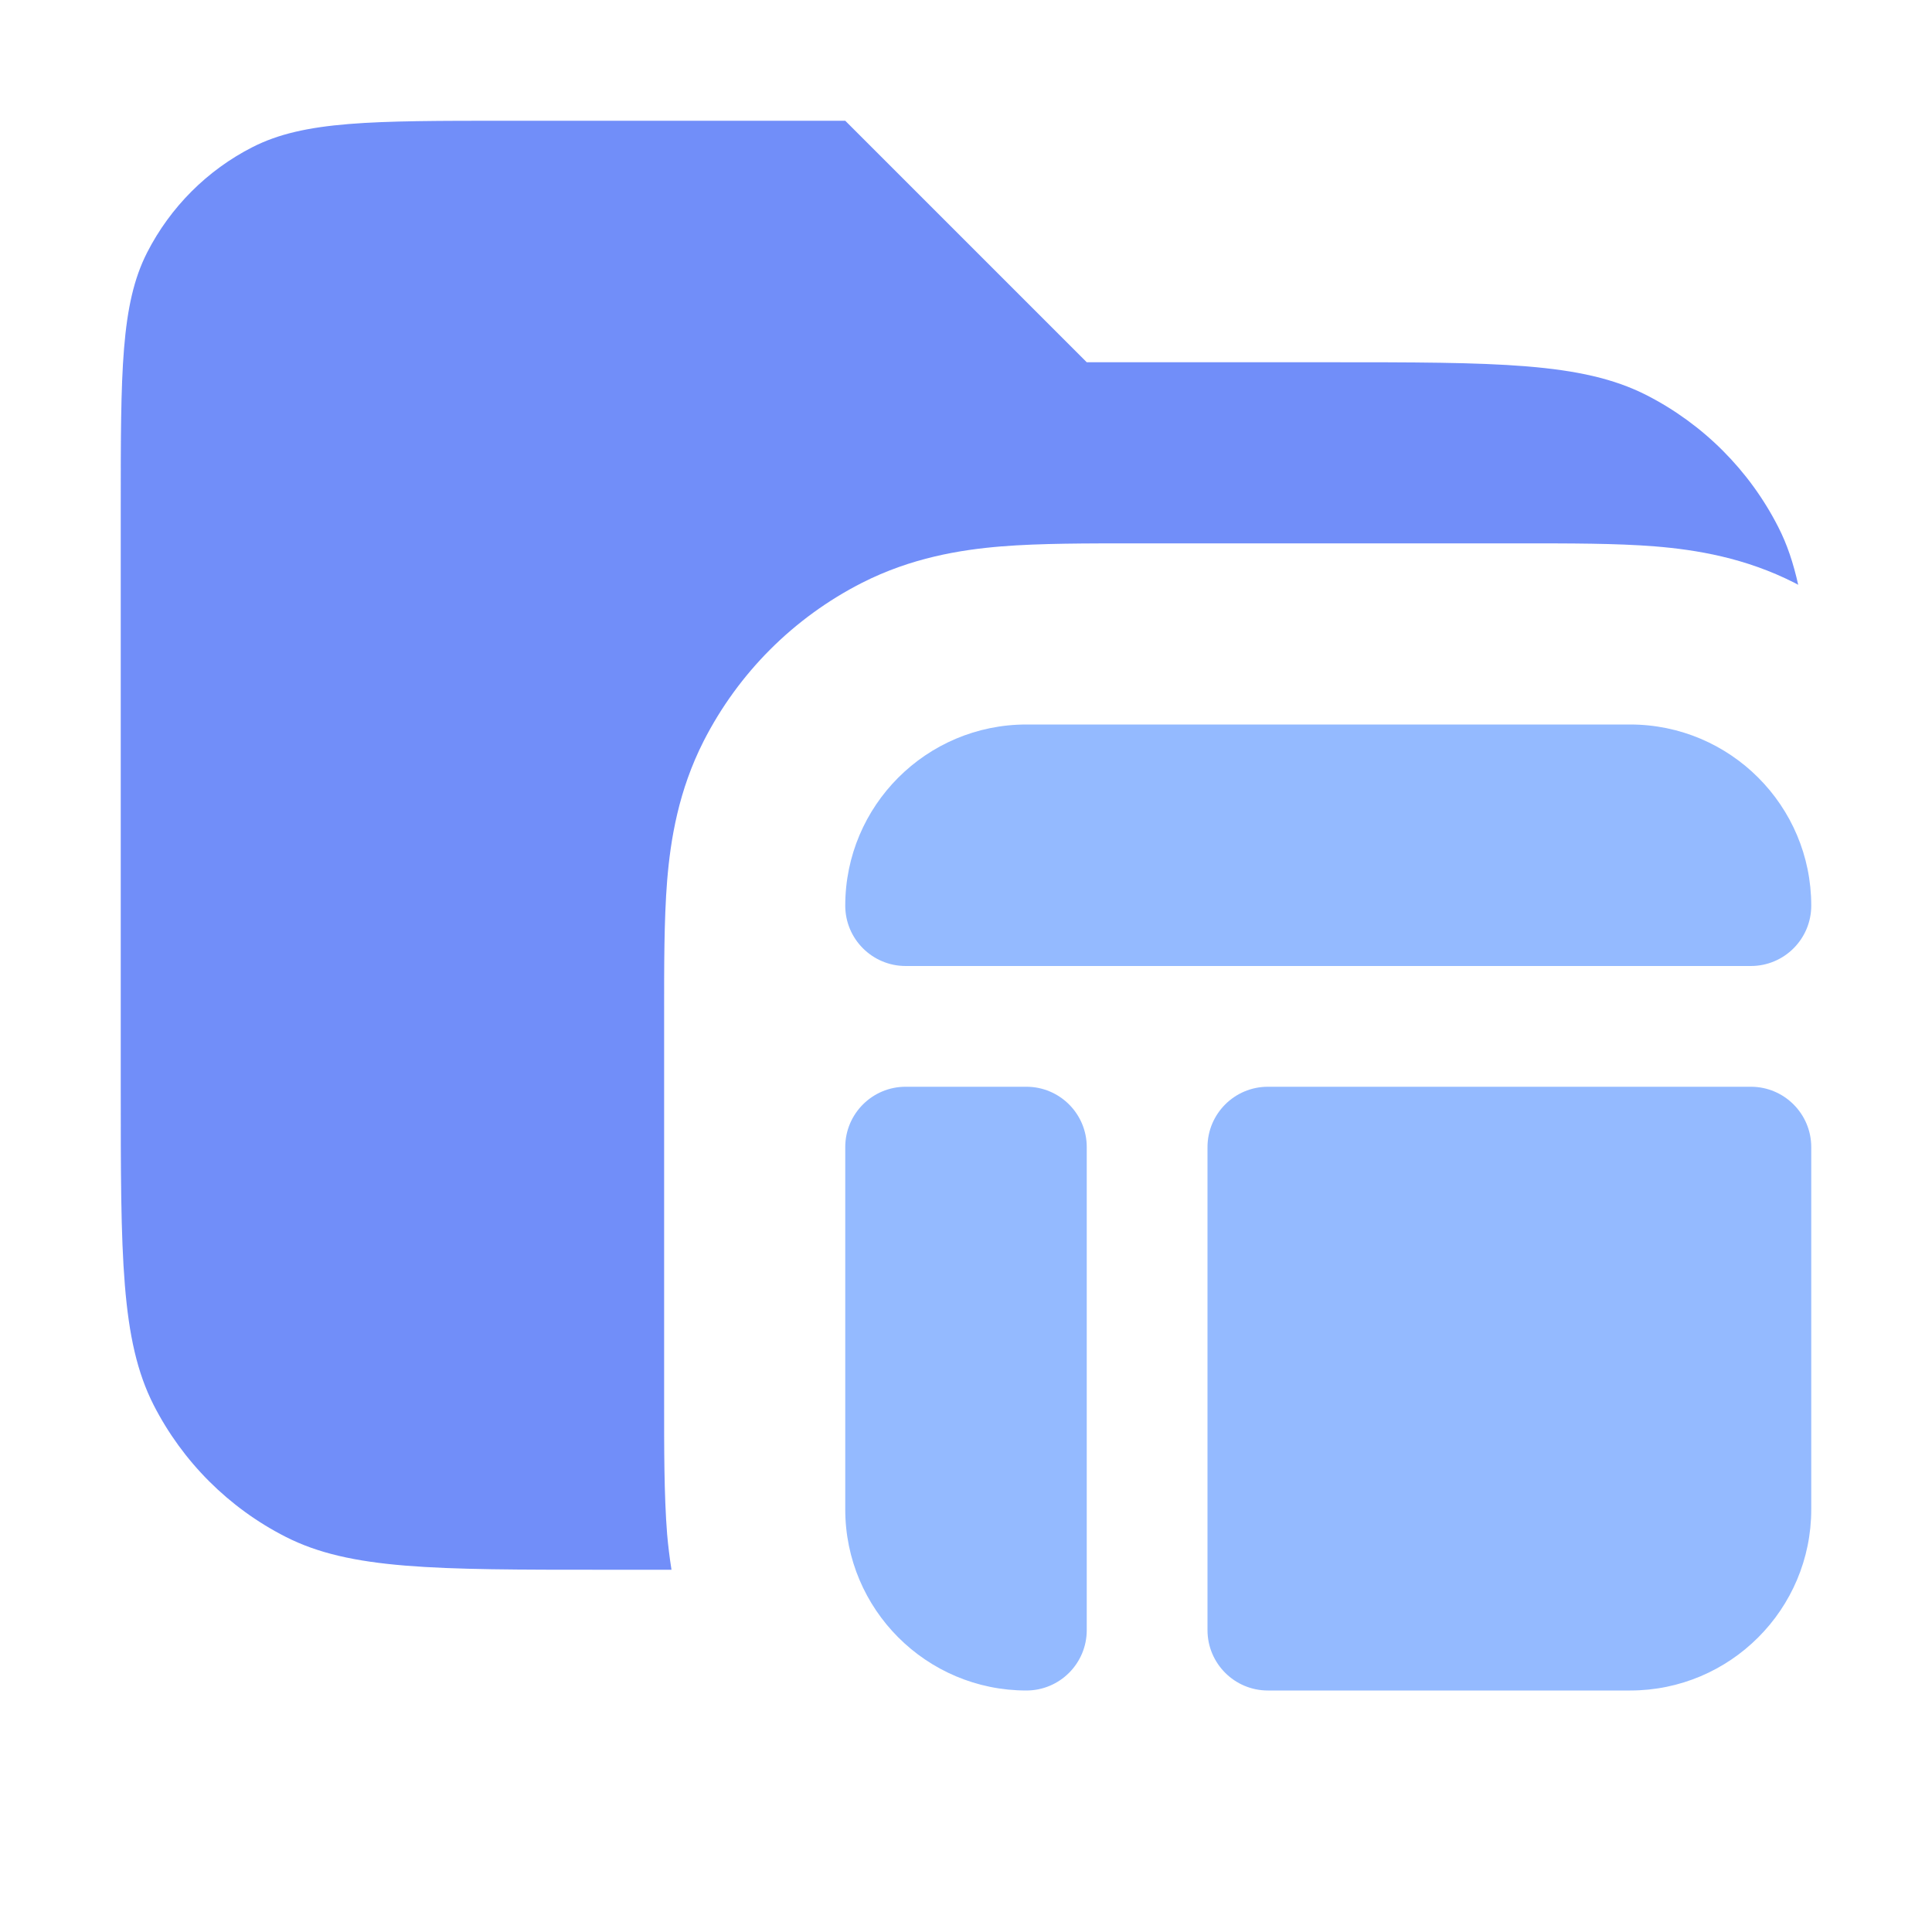
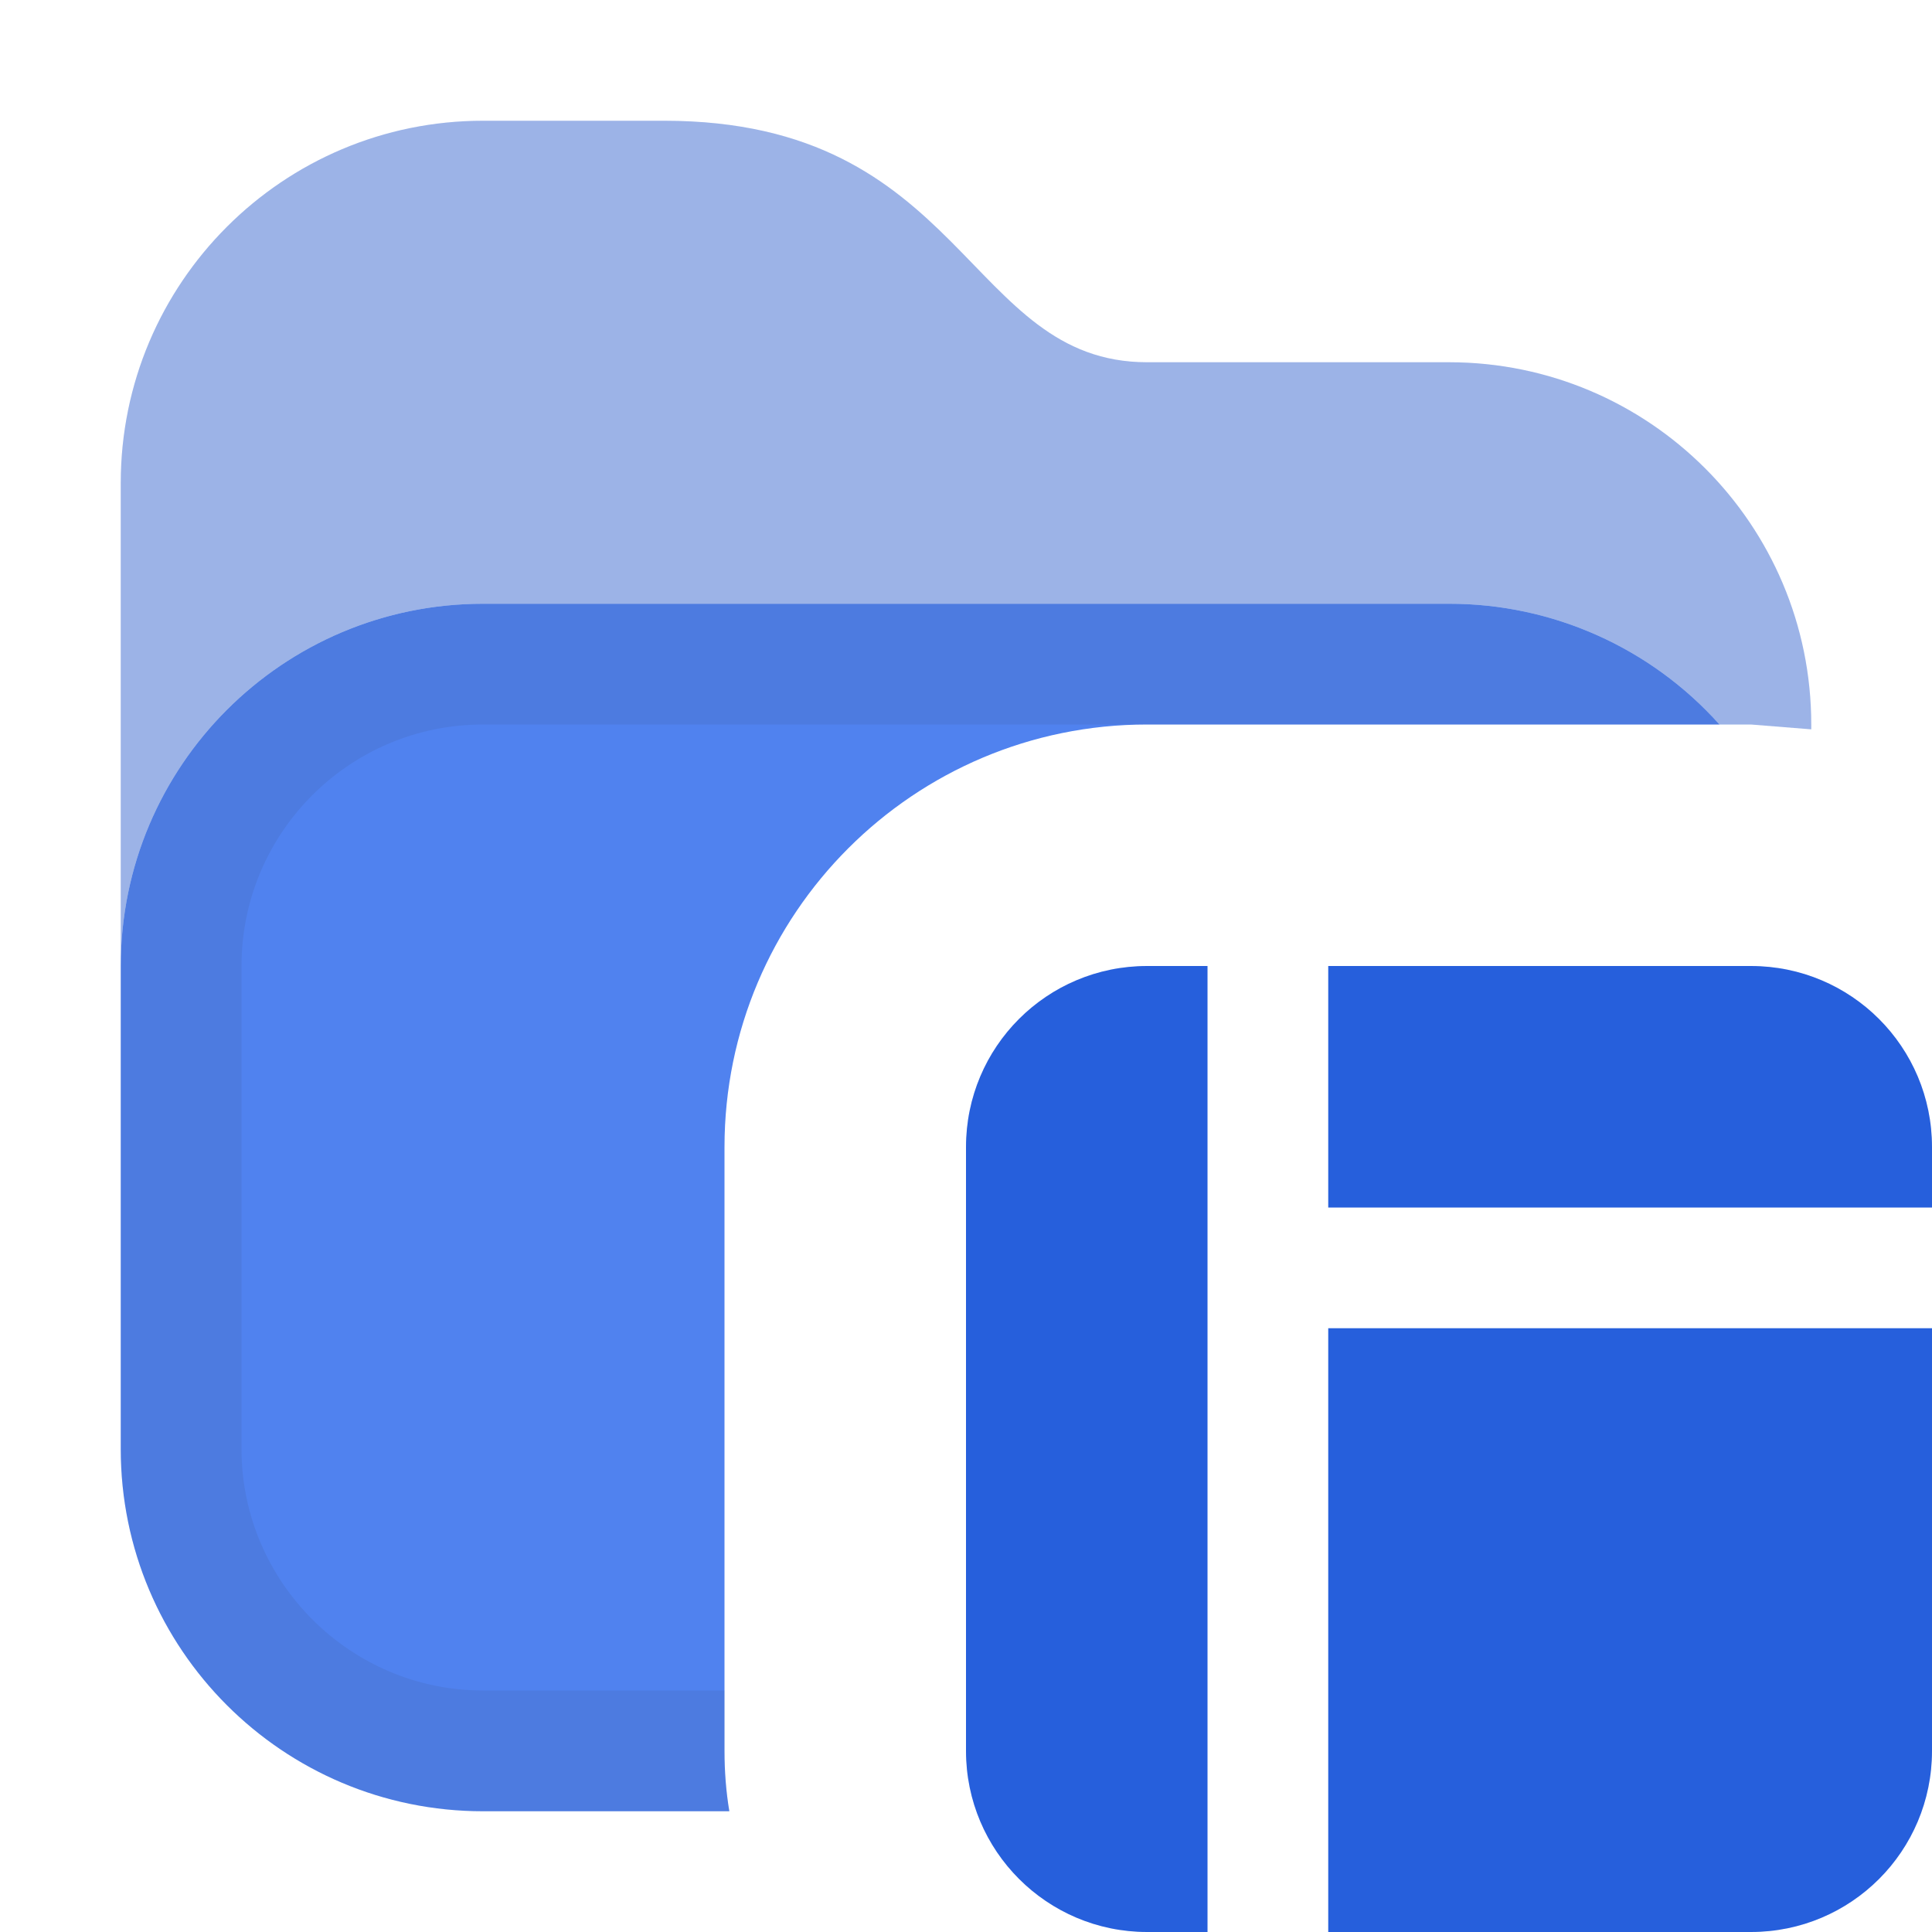
- <svg xmlns="http://www.w3.org/2000/svg" width="16" height="16" viewBox="0 0 16 16" fill="none">
-   <path opacity="0.8" d="M9 3H11C12.4 3 13.1 3 13.635 3.272C14.105 3.512 14.488 3.895 14.727 4.365C14.801 4.509 14.852 4.665 14.892 4.843C14.882 4.838 14.872 4.832 14.862 4.827C14.455 4.62 14.05 4.553 13.707 4.525C13.382 4.499 12.995 4.5 12.6 4.5H9.4C9.005 4.5 8.618 4.499 8.293 4.525C7.95 4.553 7.545 4.62 7.138 4.827C6.573 5.115 6.115 5.573 5.827 6.138C5.62 6.545 5.553 6.95 5.525 7.293C5.499 7.618 5.5 8.005 5.5 8.4V11.6C5.5 11.995 5.499 12.382 5.525 12.707C5.533 12.8 5.545 12.898 5.561 13H5C3.6 13 2.9 13 2.365 12.727C1.895 12.488 1.512 12.105 1.272 11.635C1 11.1 1 10.4 1 9V4.2C1 3.08 1 2.52 1.218 2.092C1.41 1.716 1.716 1.409 2.092 1.218C2.52 1 3.08 1 4.2 1H7L9 3Z" fill="#4D72F7" />
-   <path d="M8.5 9C8.776 9 9 9.224 9 9.5V13.5C9 13.776 8.776 14 8.5 14C7.672 14 7 13.328 7 12.5V9.5C7 9.224 7.224 9 7.5 9H8.5ZM14.5 9C14.776 9 15 9.224 15 9.5V12.5C15 13.328 14.328 14 13.5 14H10.5C10.224 14 10 13.776 10 13.5V9.5C10 9.224 10.224 9 10.5 9H14.5ZM13.5 6C14.328 6 15 6.672 15 7.5C15 7.776 14.776 8 14.5 8H7.5C7.224 8 7 7.776 7 7.5C7 6.672 7.672 6 8.5 6H13.5Z" fill="#94BAFF" />
+ <svg xmlns="http://www.w3.org/2000/svg" xmlns:xlink="http://www.w3.org/1999/xlink" viewBox="0 0 16 16">
+   <defs>
+     <path id="a" d="M10 8v8h-.5A1.5 1.5 0 0 1 8 14.5v-5C8 8.67 8.67 8 9.5 8zm6 3v3.5c0 .83-.67 1.5-1.5 1.5H11v-5zm-1.5-3c.83 0 1.5.67 1.5 1.5v.5h-5V8z" />
+     <path id="b" d="M9.5 3H12a3 3 0 0 1 3 3v.04L14.5 6h-.26A3 3 0 0 0 12 5H4a3 3 0 0 0-3 3V4a3 3 0 0 1 3-3h1.5C8 1 8 3 9.5 3" />
+   </defs>
+   <use xlink:href="#a" fill="#2563eb" fill-rule="evenodd" />
+   <use xlink:href="#a" fill="#334155" fill-opacity="0.1" fill-rule="evenodd" />
+   <use xlink:href="#b" fill="#2563eb" fill-opacity=".4" fill-rule="evenodd" />
+   <use xlink:href="#b" fill="#334155" fill-opacity="0.1" fill-rule="evenodd" />
+   <path fill="#2563eb" fill-opacity=".8" fill-rule="evenodd" d="M12 5a3 3 0 0 1 2.24 1H9.5A3.5 3.5 0 0 0 6 9.5v5q0 .26.04.5H4a3 3 0 0 1-3-3V8a3 3 0 0 1 3-3z" />
+   <path fill="#334155" fill-opacity="0.1" d="M14.24 6H4a2 2 0 0 0-2 2v4c0 1.1.9 2 2 2h2v.5q0 .26.04.5H4a3 3 0 0 1-3-3V8a3 3 0 0 1 3-3h8a3 3 0 0 1 2.24 1" />
</svg>
